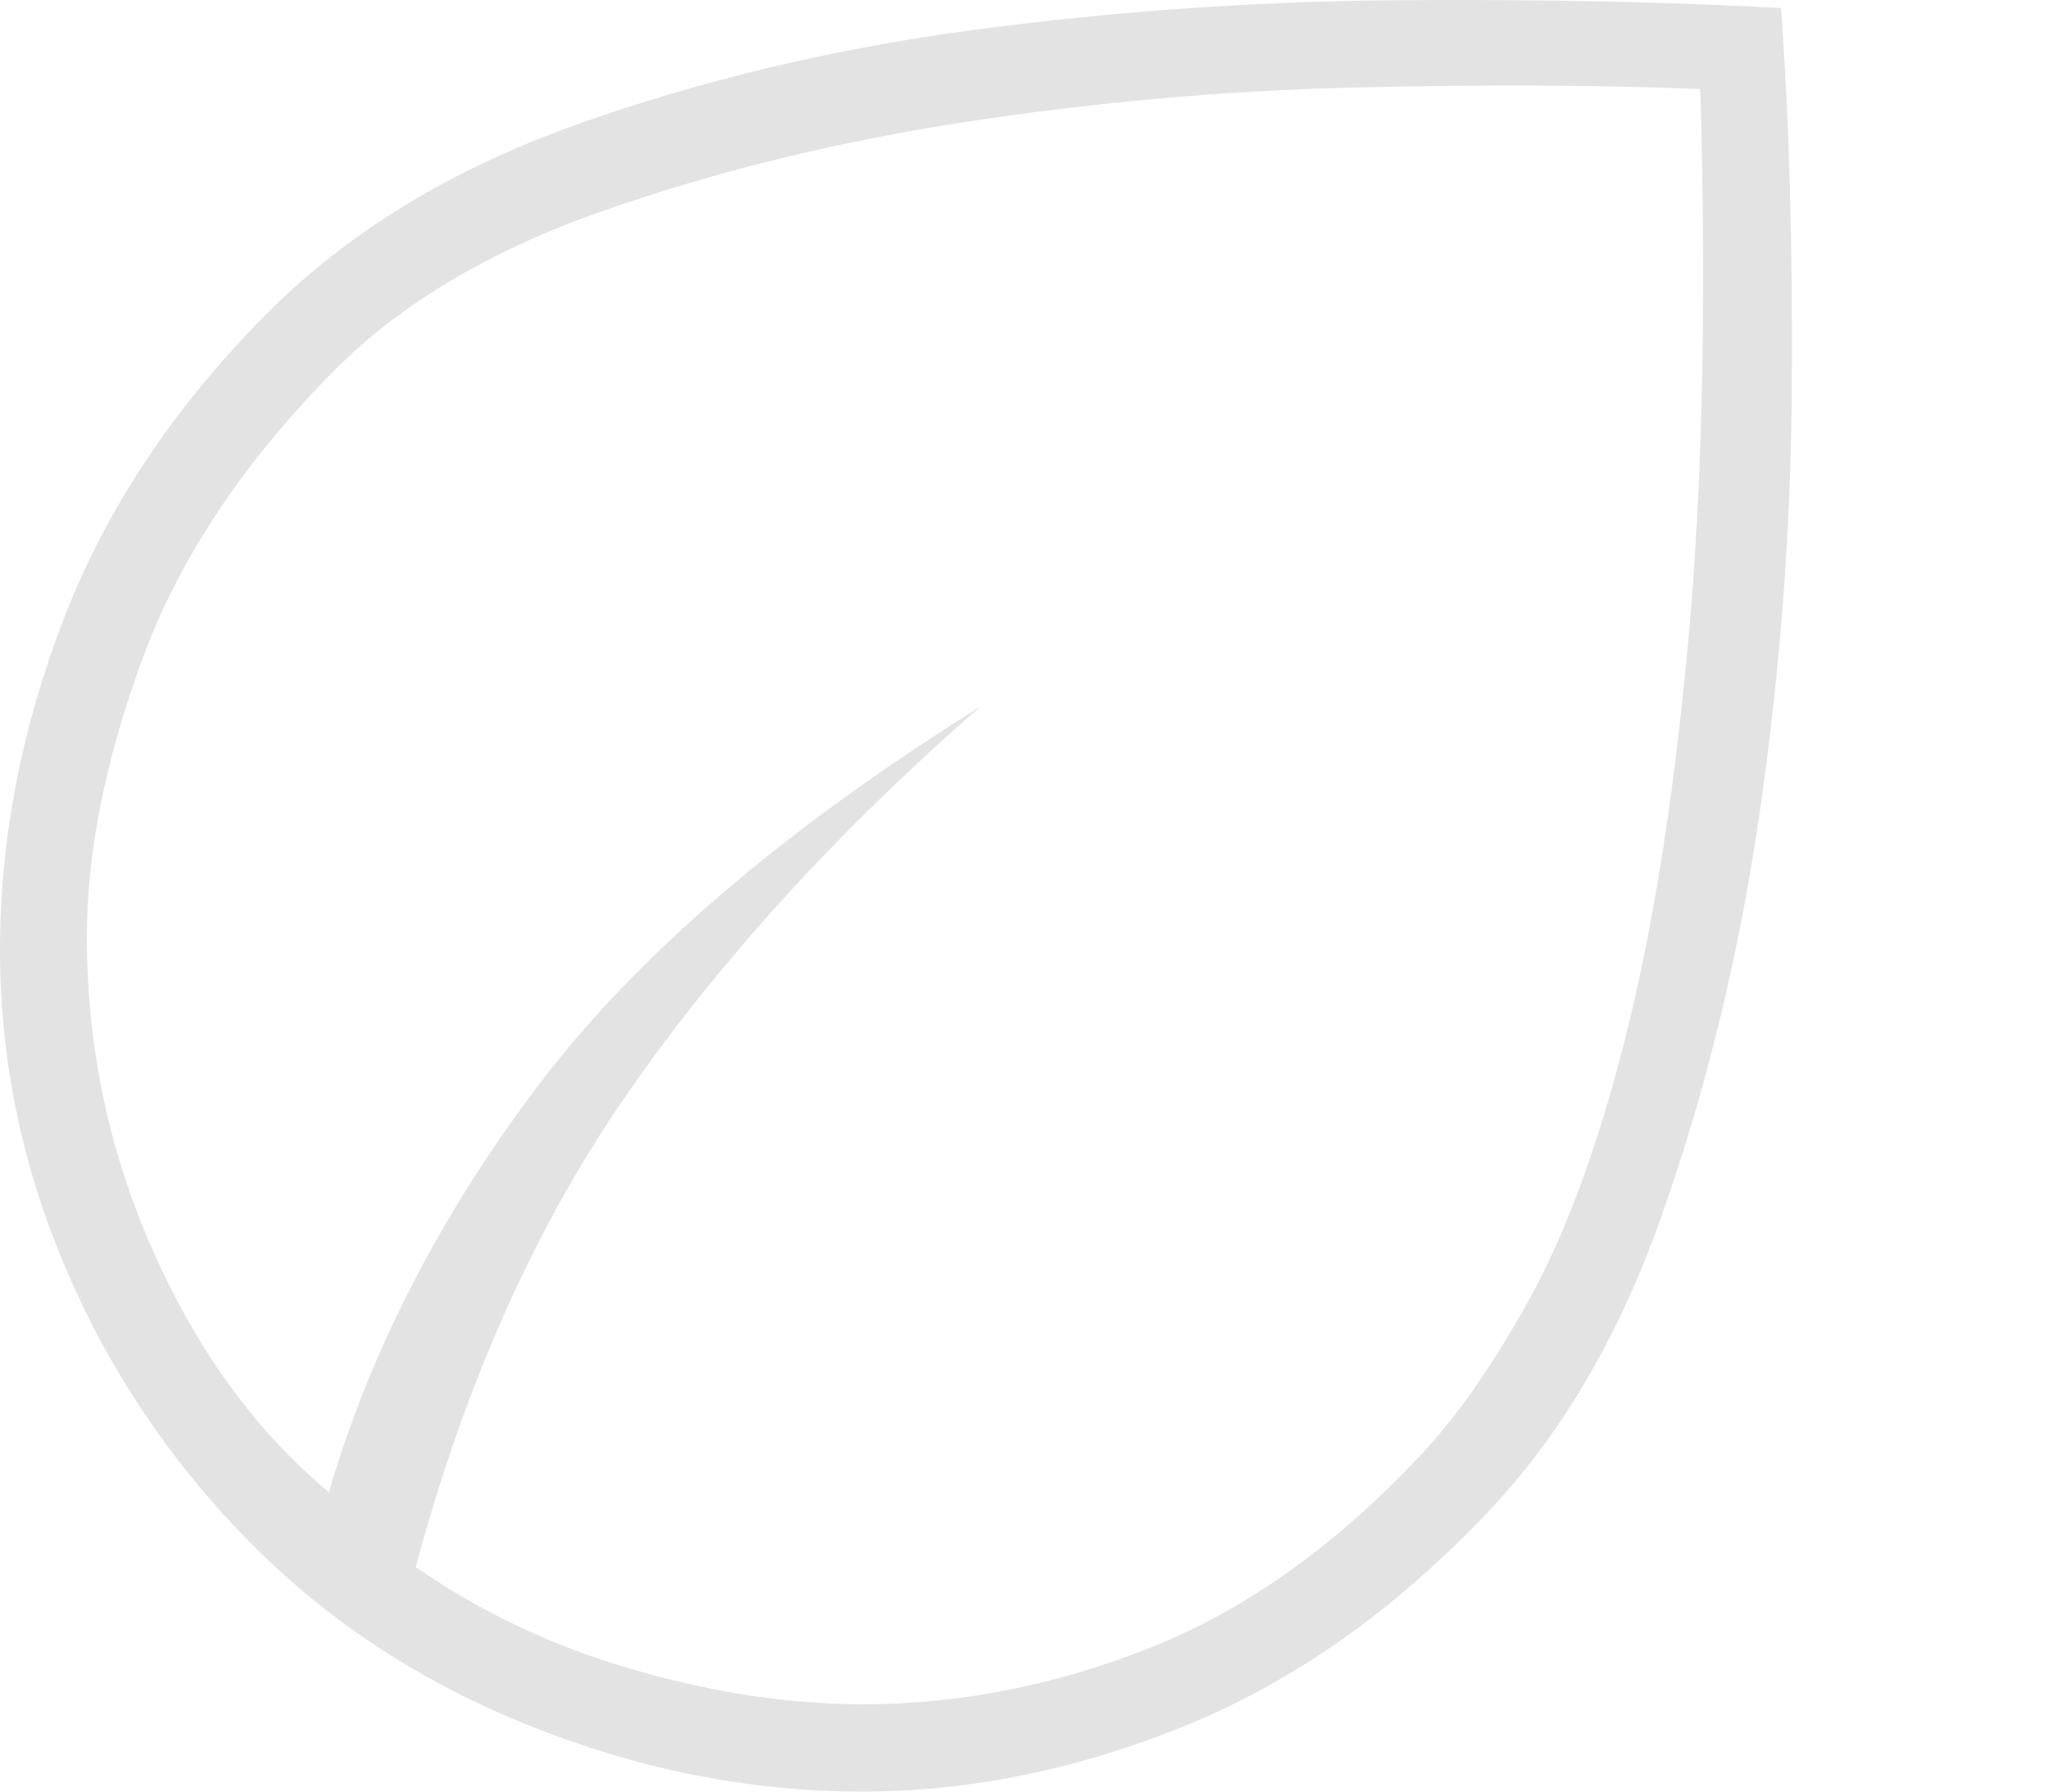
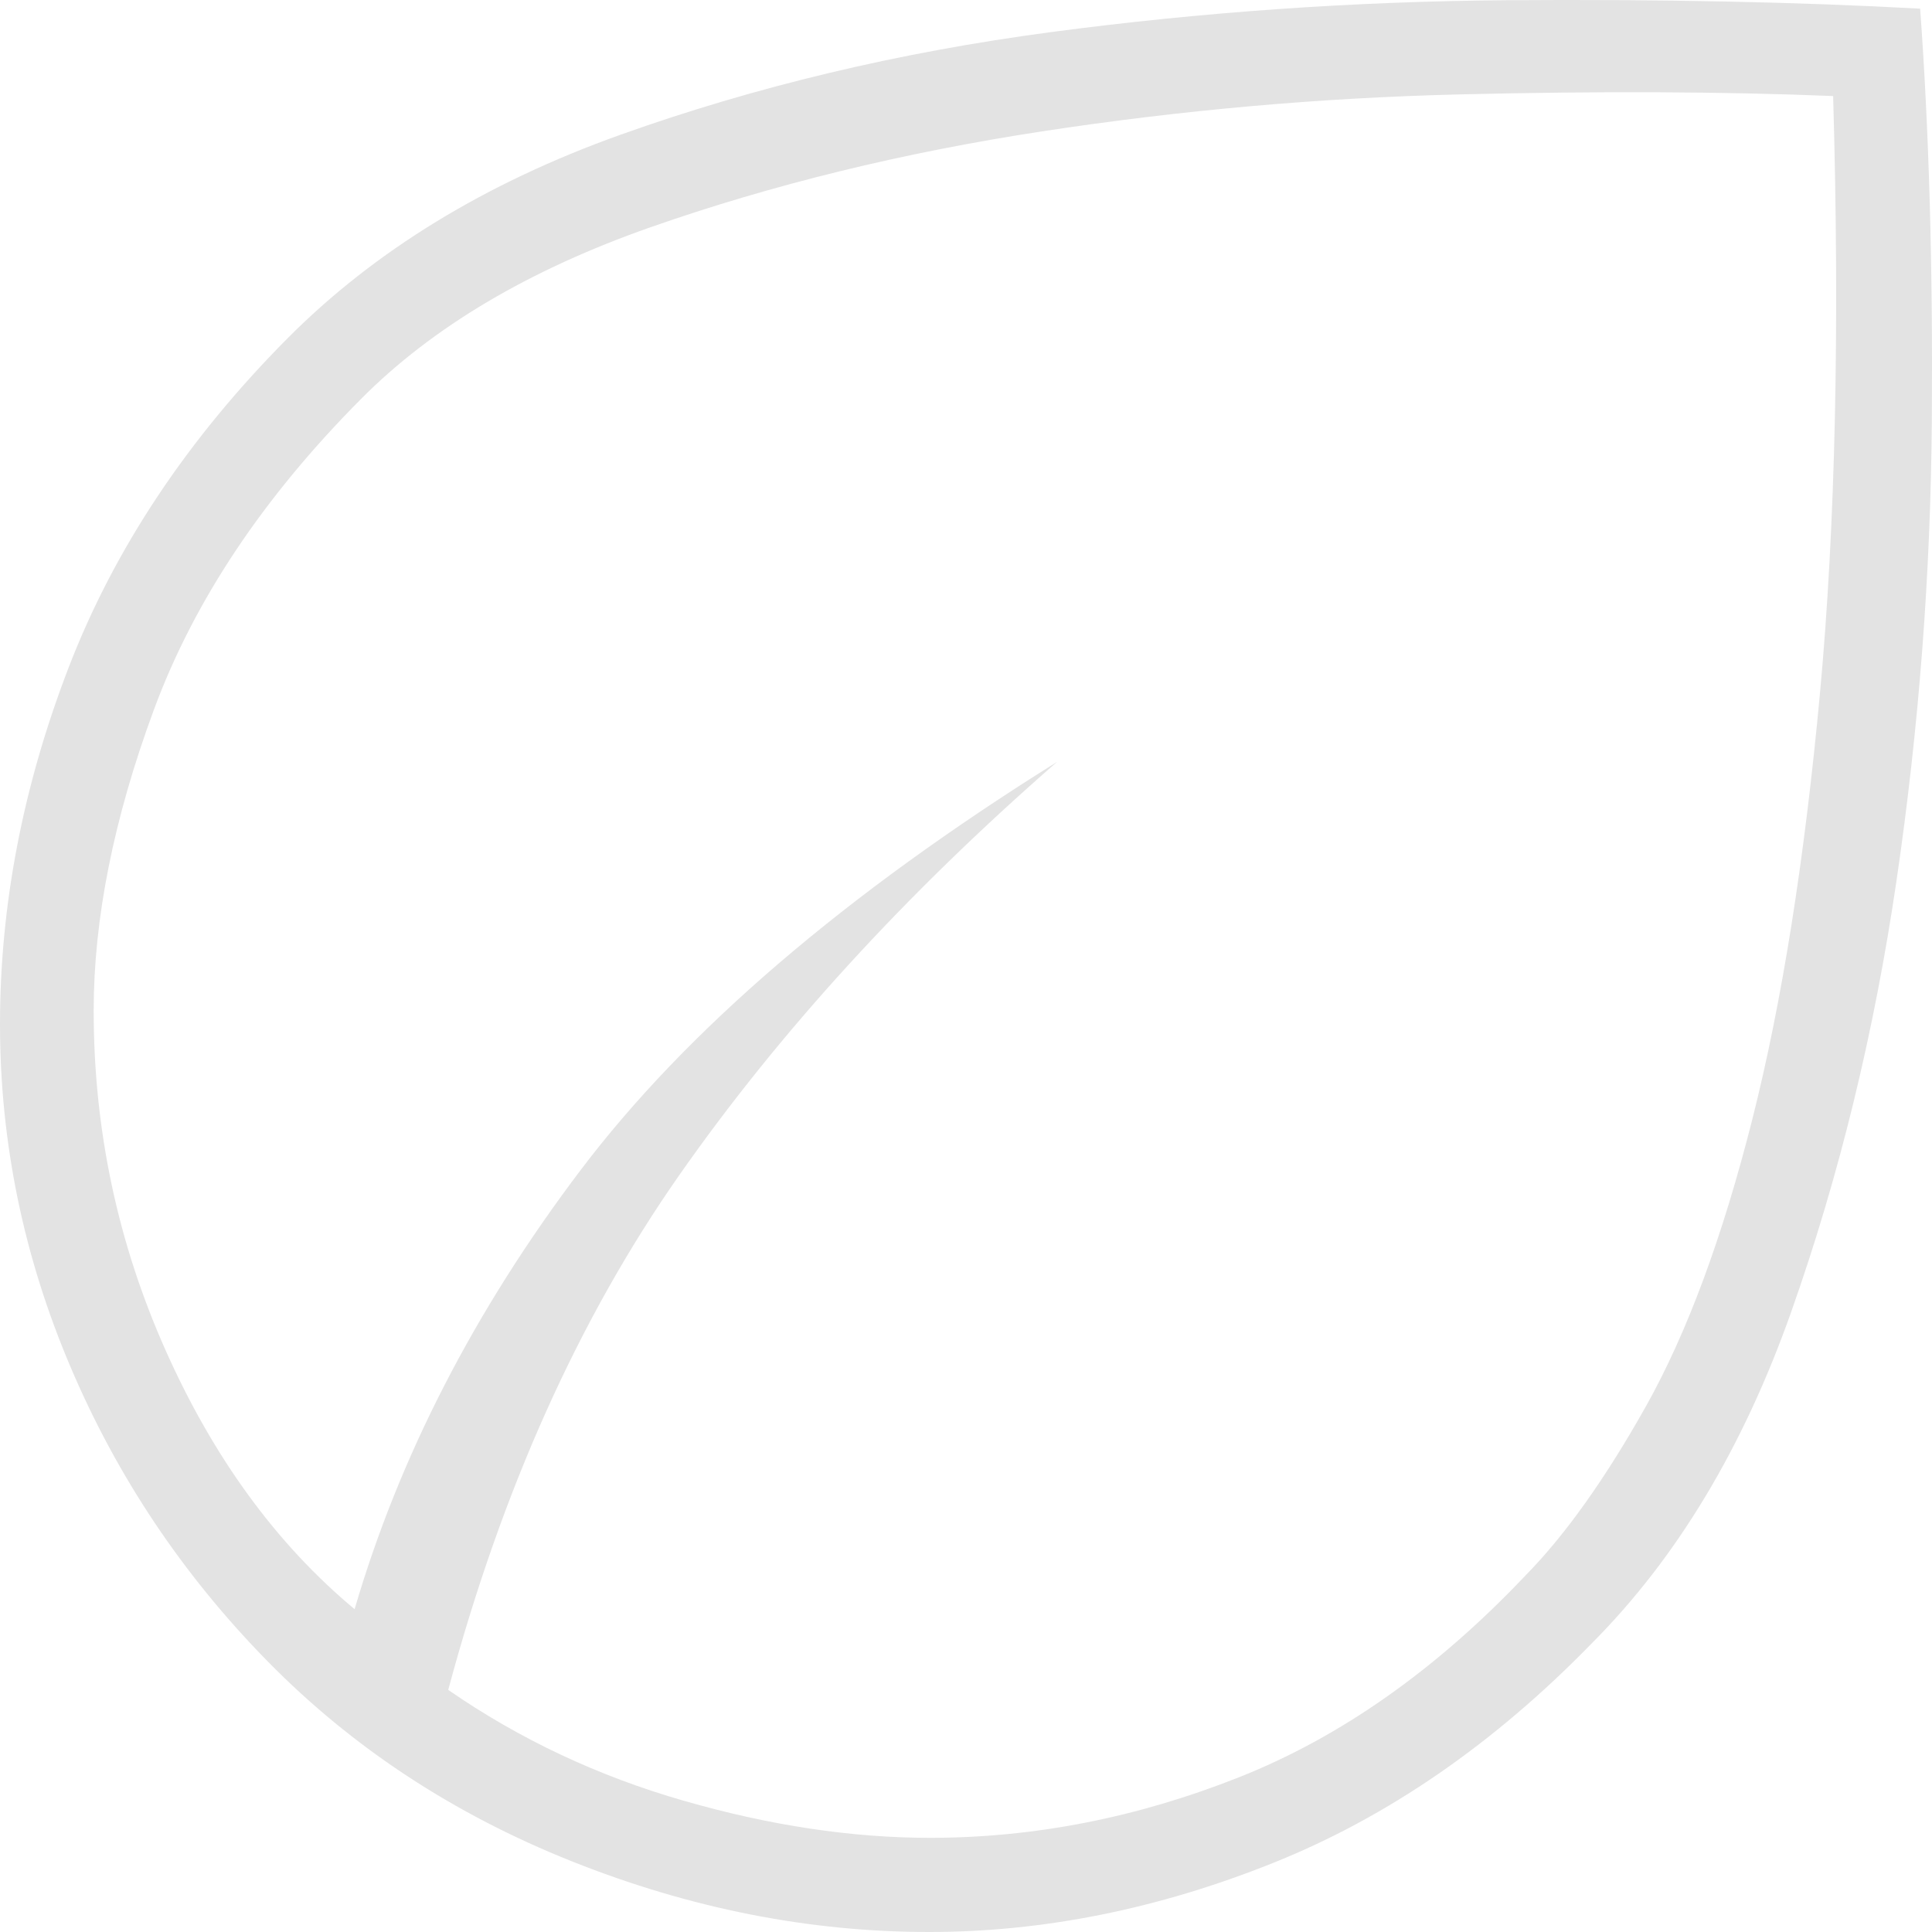
- <svg xmlns="http://www.w3.org/2000/svg" width="40" height="35" viewBox="0 0 40 35" fill="none">
+ <svg xmlns="http://www.w3.org/2000/svg" width="35" height="35" viewBox="0 0 35 35" fill="none">
  <path d="M4.848 30.096C3.313 28.533 2.121 26.752 1.273 24.753C0.424 22.754 0 20.687 0 18.553C0 16.401 0.414 14.248 1.242 12.096C2.071 9.944 3.394 7.954 5.212 6.126C6.787 4.543 8.797 3.314 11.241 2.441C13.686 1.568 16.281 0.949 19.029 0.583C21.776 0.218 24.533 0.025 27.3 0.004C30.068 -0.016 32.562 0.035 34.785 0.157C34.946 2.35 35.017 4.837 34.997 7.619C34.976 10.4 34.764 13.172 34.36 15.934C33.956 18.695 33.32 21.304 32.451 23.761C31.583 26.218 30.381 28.218 28.846 29.761C27.068 31.589 25.139 32.919 23.058 33.751C20.978 34.584 18.902 35 16.831 35C14.66 35 12.504 34.574 10.363 33.721C8.221 32.868 6.383 31.66 4.848 30.096ZM8.12 30.614C9.413 31.508 10.837 32.178 12.393 32.624C13.948 33.071 15.433 33.294 16.847 33.294C18.733 33.294 20.598 32.929 22.443 32.198C24.287 31.467 26.018 30.249 27.634 28.543C28.353 27.812 29.083 26.787 29.823 25.467C30.562 24.147 31.202 22.421 31.742 20.289C32.282 18.157 32.691 15.578 32.971 12.553C33.251 9.527 33.33 5.923 33.209 1.74C31.229 1.659 28.977 1.649 26.452 1.71C23.927 1.771 21.402 1.994 18.877 2.38C16.352 2.766 13.989 3.345 11.787 4.116C9.585 4.888 7.838 5.923 6.545 7.223C4.767 9.01 3.515 10.888 2.788 12.857C2.06 14.827 1.697 16.644 1.697 18.309C1.697 20.462 2.131 22.512 3 24.462C3.868 26.411 5.01 27.974 6.424 29.152C7.232 26.391 8.595 23.741 10.514 21.203C12.433 18.665 15.312 16.198 19.15 13.802C16.402 16.198 14.12 18.695 12.302 21.294C10.484 23.893 9.09 27 8.12 30.614Z" fill="#E3E3E3" />
</svg>
